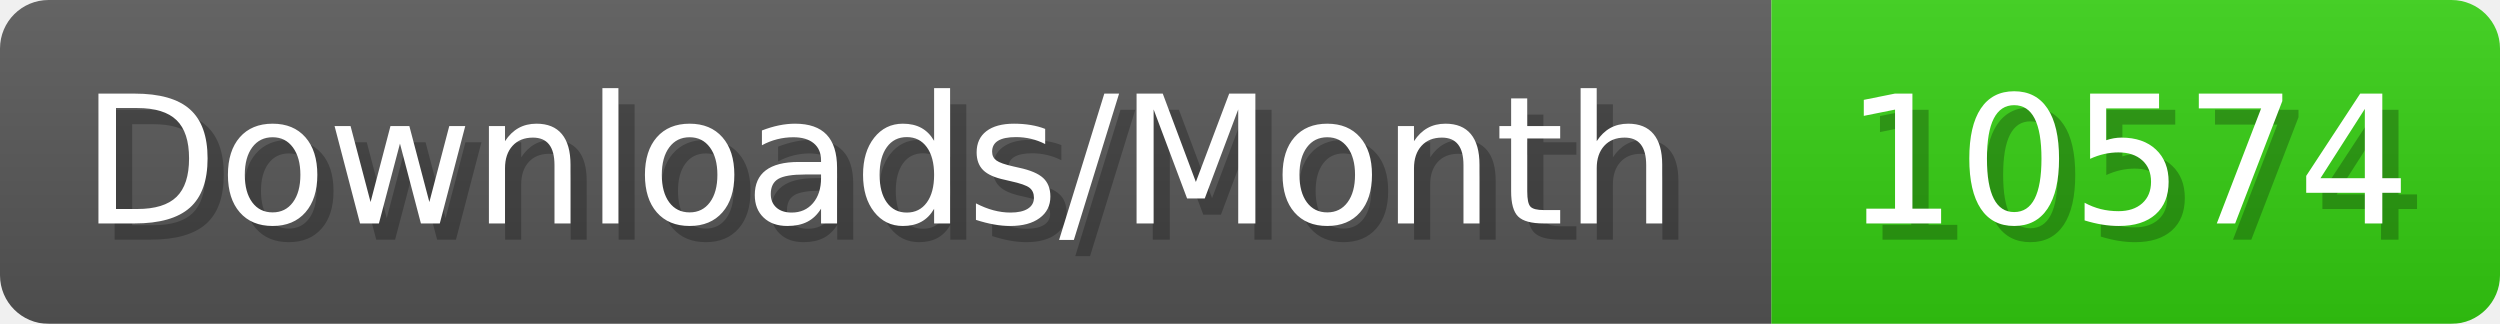
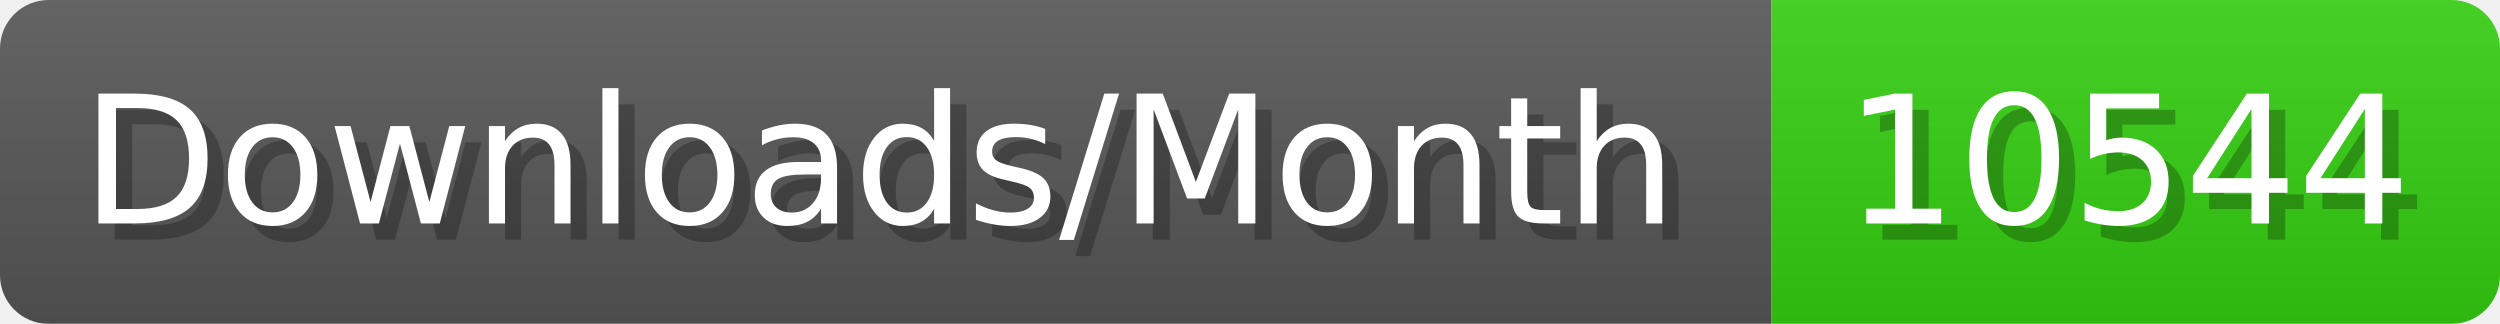
- <svg xmlns="http://www.w3.org/2000/svg" width="154.4" height="20" viewBox="0 0 1544 200" role="img" aria-label="Downloads/Month: 10574">
+ <svg xmlns="http://www.w3.org/2000/svg" width="154.4" height="20" viewBox="0 0 1544 200" role="img" aria-label="Downloads/Month: 10544">
  <linearGradient id="YlXUI" x2="0" y2="100%">
    <stop offset="0" stop-opacity=".1" stop-color="#EEE" />
    <stop offset="1" stop-opacity=".1" />
  </linearGradient>
  <mask id="JHhop">
    <rect width="1544" height="200" rx="30" fill="#FFF" />
  </mask>
  <g mask="url(#JHhop)">
    <rect width="1094" height="200" fill="#555" />
    <rect width="450" height="200" fill="#3C1" x="1094" />
    <rect width="1544" height="200" fill="url(#YlXUI)" />
  </g>
  <g aria-hidden="true" fill="#fff" text-anchor="start" font-family="Verdana,DejaVu Sans,sans-serif" font-size="110">
    <text x="60" y="148" textLength="994" fill="#000" opacity="0.25">Downloads/Month</text>
    <text x="50" y="138" textLength="994">Downloads/Month</text>
-     <text x="1149" y="148" textLength="350" fill="#000" opacity="0.25">10574</text>
-     <text x="1139" y="138" textLength="350">10574</text>
+     <text x="1149" y="148" textLength="350" fill="#000" opacity="0.25">10544</text>
+     <text x="1139" y="138" textLength="350">10544</text>
  </g>
</svg>
